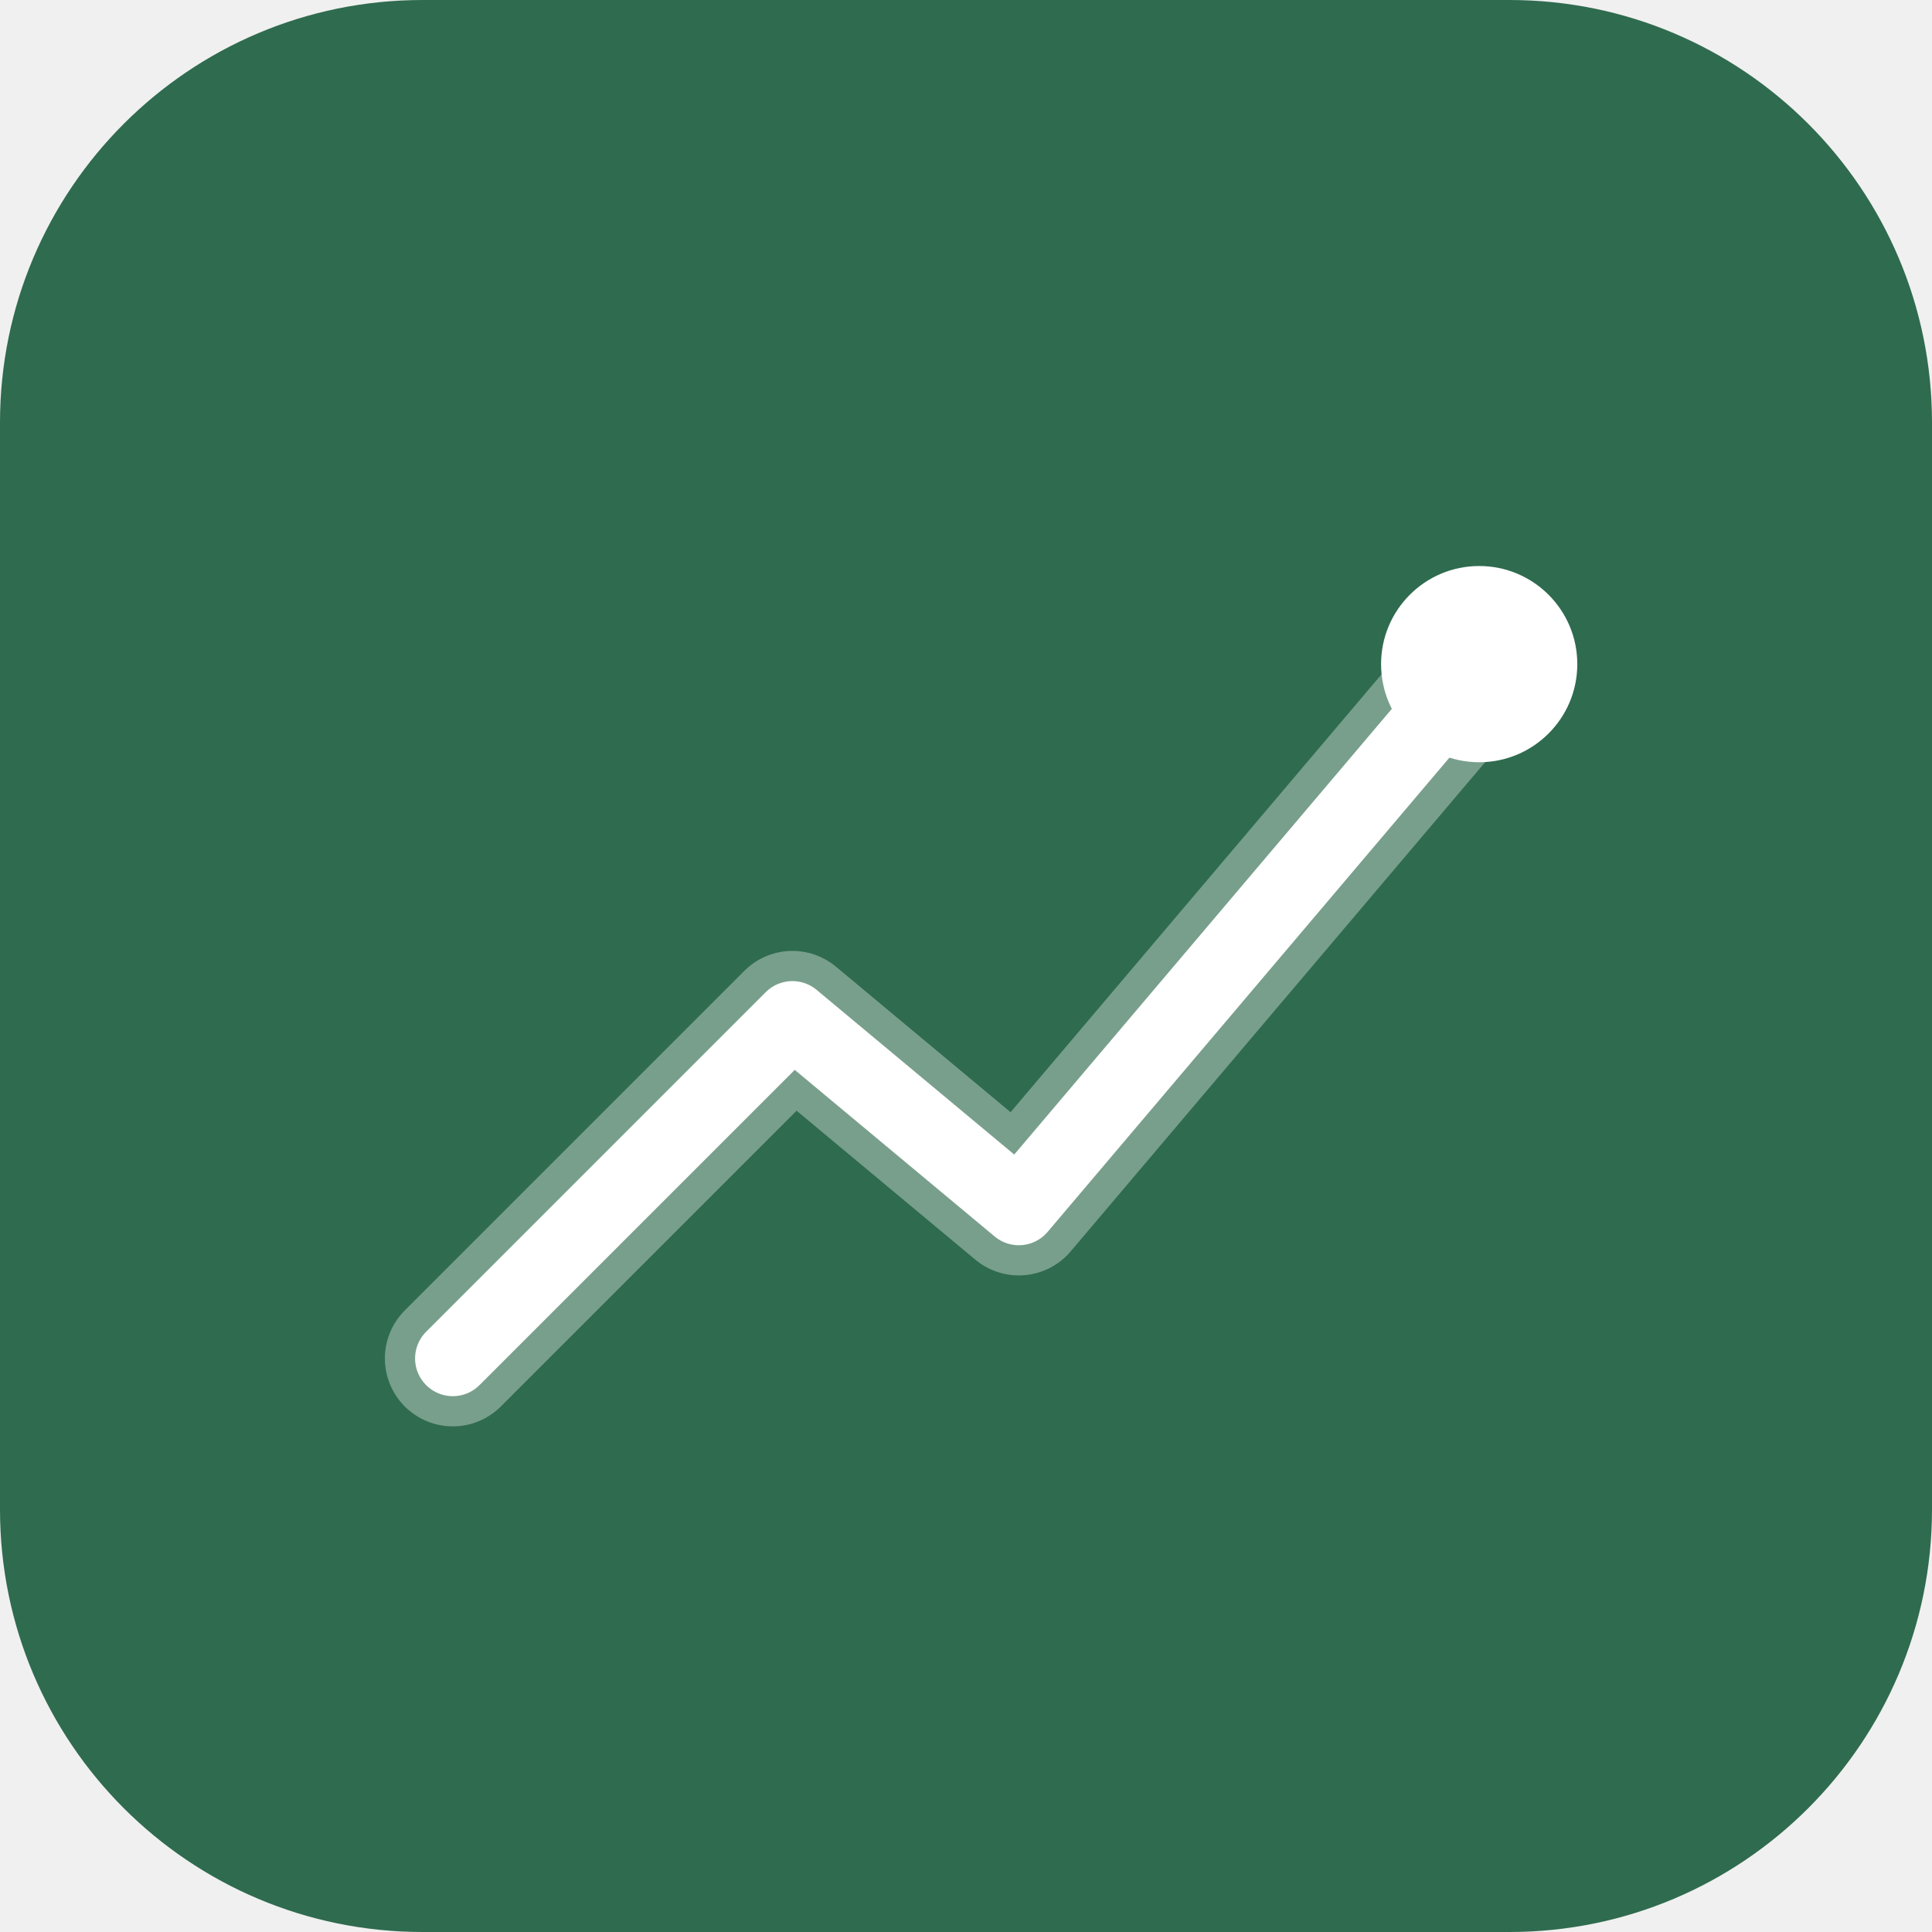
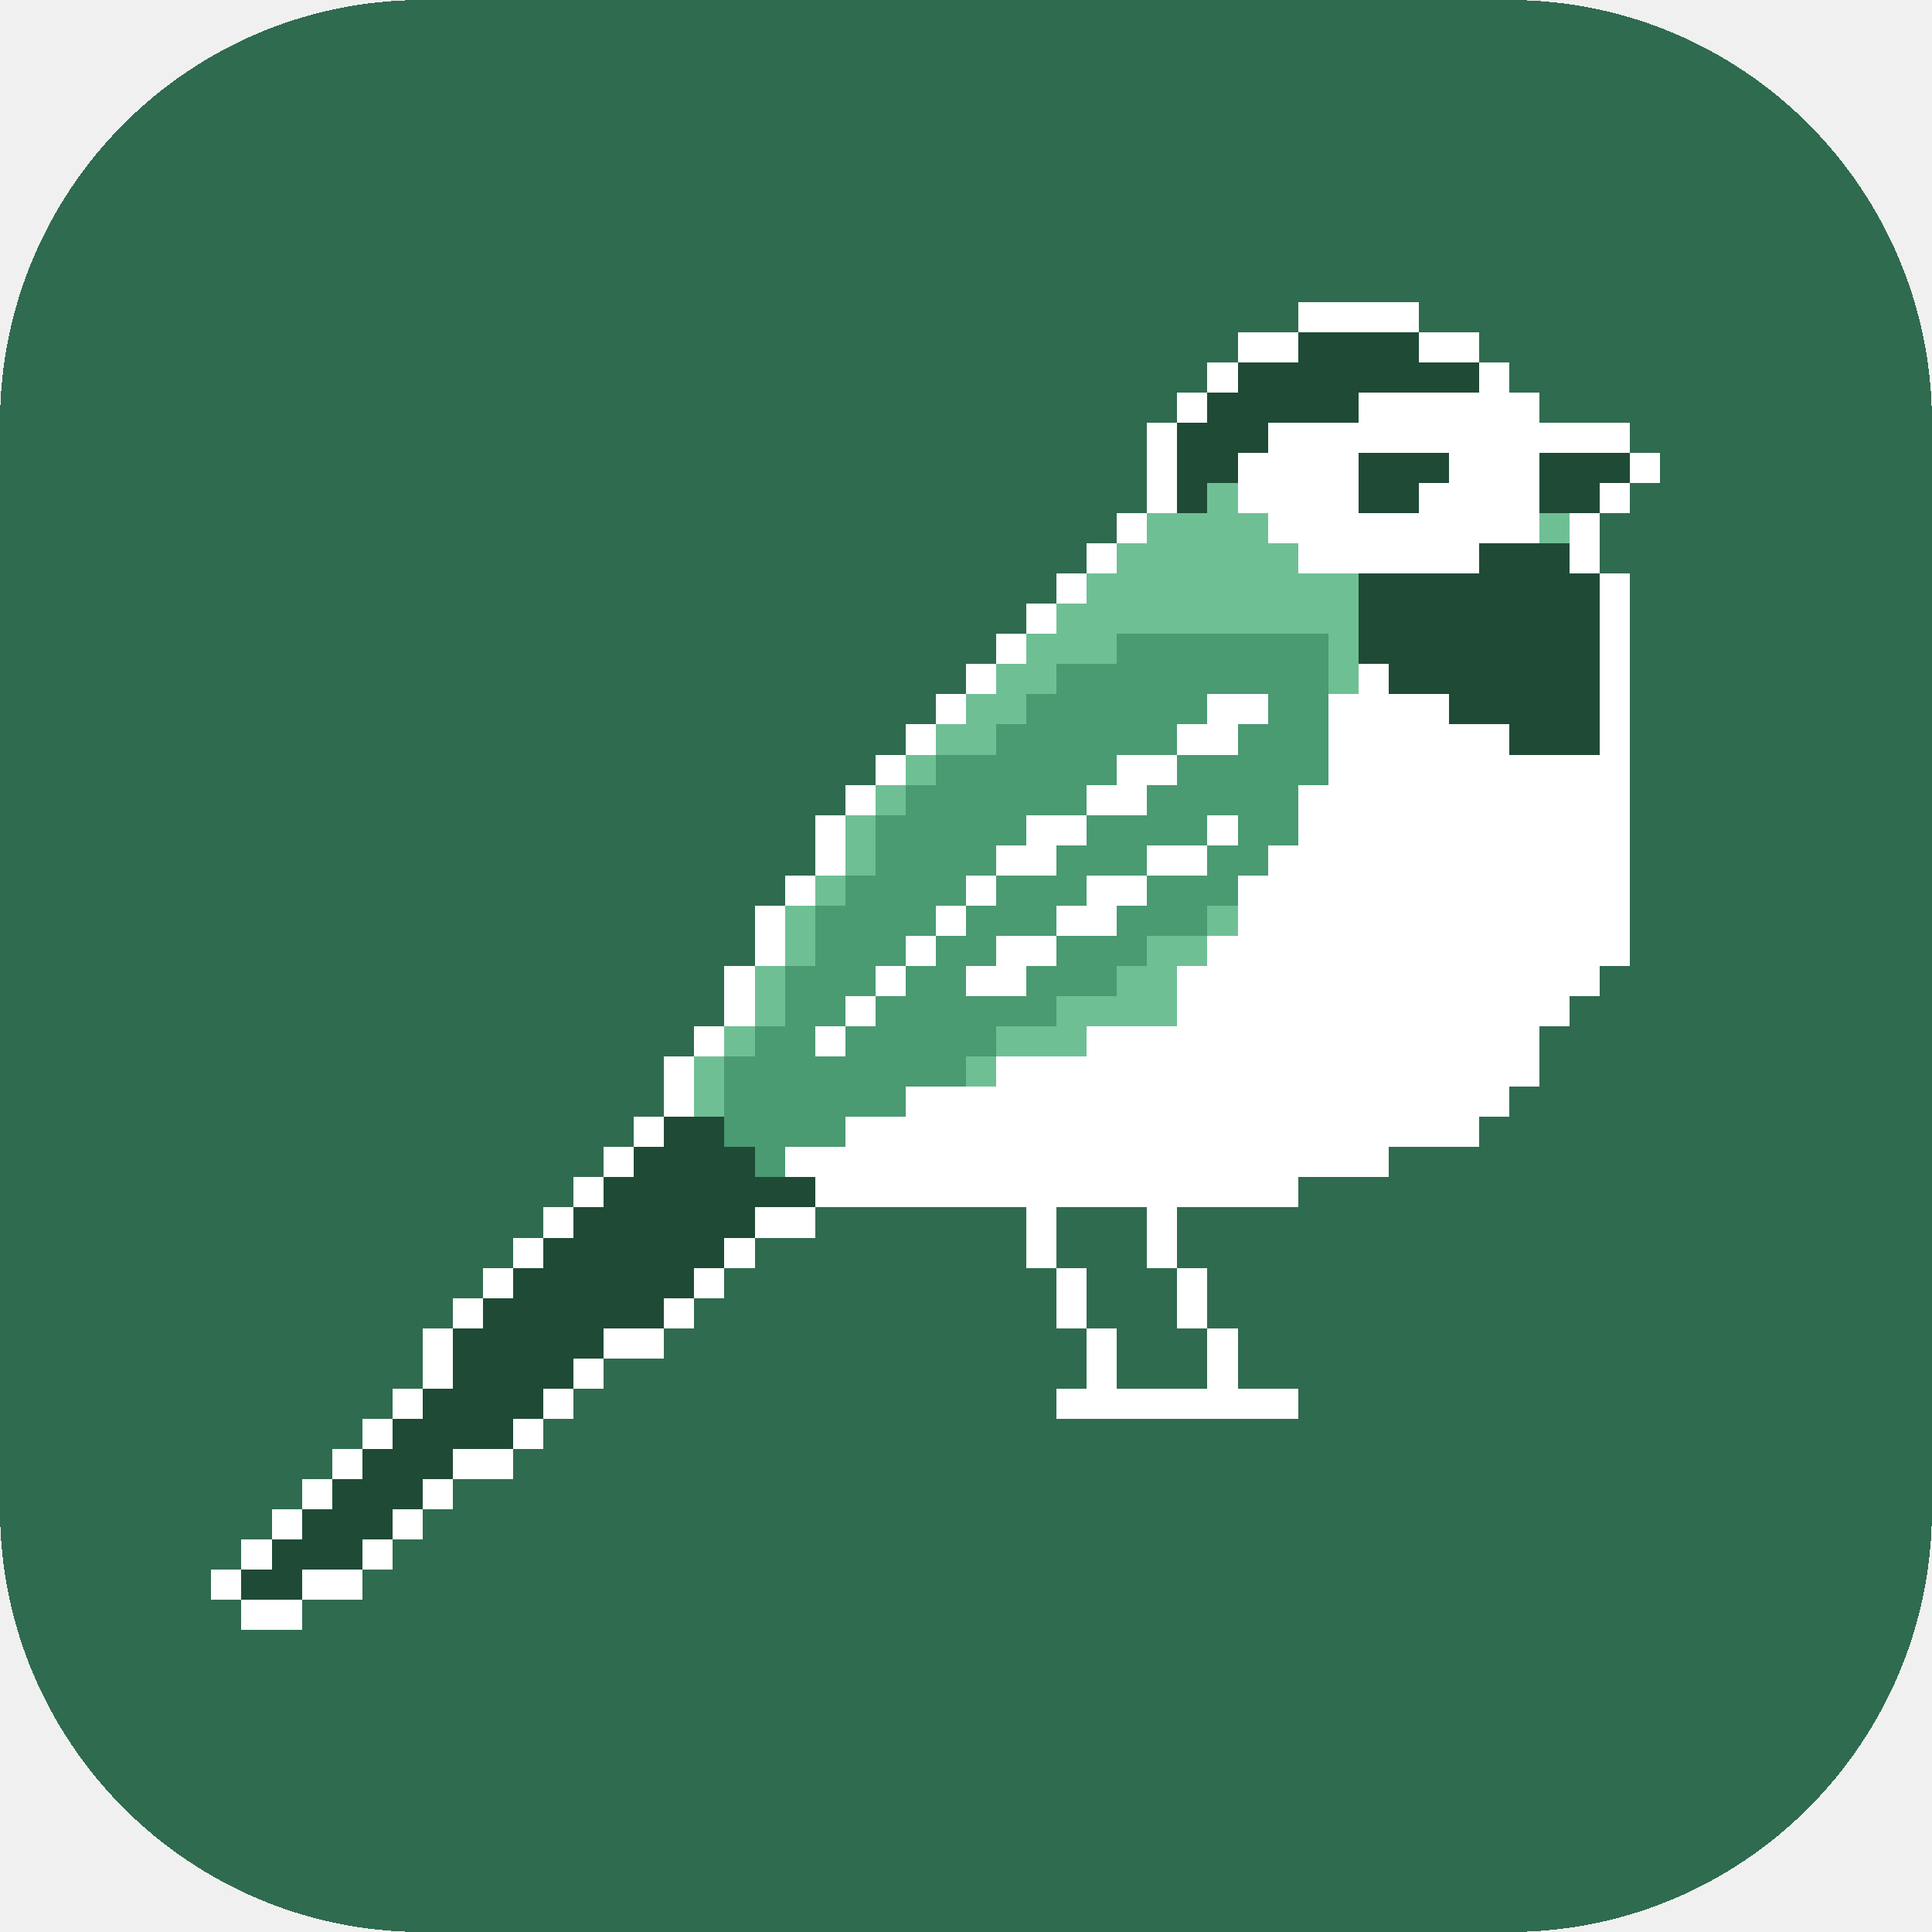
- <svg xmlns="http://www.w3.org/2000/svg" viewBox="0 0 512 512">
-   <rect width="512" height="512" rx="112" fill="#2f6b4f" />
-   <path d="M120 360 L210 270 L270 320 L392 176" fill="none" stroke="#ffffff" stroke-width="36" stroke-linecap="round" stroke-linejoin="round" opacity="0.35" />
-   <path d="M120 360 L210 270 L270 320 L392 176" fill="none" stroke="#ffffff" stroke-width="20" stroke-linecap="round" stroke-linejoin="round" />
-   <circle cx="392" cy="176" r="26" fill="#ffffff" />
+ <svg xmlns="http://www.w3.org/2000/svg" viewBox="0 0 64 64" shape-rendering="crispEdges">
+   <rect width="64" height="64" rx="14" fill="#2f6b4f" />
+   <g fill="#ffffff">
+     <rect x="43" y="10" width="4" height="1" />
+     <rect x="41" y="11" width="2" height="1" />
+     <rect x="47" y="11" width="2" height="1" />
+     <rect x="40" y="12" width="1" height="1" />
+     <rect x="49" y="12" width="1" height="1" />
+     <rect x="39" y="13" width="1" height="1" />
+     <rect x="45" y="13" width="6" height="1" />
+     <rect x="38" y="14" width="1" height="1" />
+     <rect x="42" y="14" width="12" height="1" />
+     <rect x="38" y="15" width="1" height="1" />
+     <rect x="41" y="15" width="4" height="1" />
+     <rect x="48" y="15" width="3" height="1" />
+     <rect x="54" y="15" width="1" height="1" />
+     <rect x="38" y="16" width="1" height="1" />
+     <rect x="41" y="16" width="4" height="1" />
+     <rect x="47" y="16" width="4" height="1" />
+     <rect x="53" y="16" width="1" height="1" />
+     <rect x="37" y="17" width="1" height="1" />
+     <rect x="42" y="17" width="9" height="1" />
+     <rect x="52" y="17" width="1" height="1" />
+     <rect x="36" y="18" width="1" height="1" />
+     <rect x="43" y="18" width="6" height="1" />
+     <rect x="52" y="18" width="1" height="1" />
+     <rect x="35" y="19" width="1" height="1" />
+     <rect x="53" y="19" width="1" height="1" />
+     <rect x="34" y="20" width="1" height="1" />
+     <rect x="53" y="20" width="1" height="1" />
+     <rect x="33" y="21" width="1" height="1" />
+     <rect x="53" y="21" width="1" height="1" />
+     <rect x="32" y="22" width="1" height="1" />
+     <rect x="45" y="22" width="1" height="1" />
+     <rect x="53" y="22" width="1" height="1" />
+     <rect x="31" y="23" width="1" height="1" />
+     <rect x="40" y="23" width="2" height="1" />
+     <rect x="44" y="23" width="4" height="1" />
+     <rect x="53" y="23" width="1" height="1" />
+     <rect x="30" y="24" width="1" height="1" />
+     <rect x="39" y="24" width="2" height="1" />
+     <rect x="44" y="24" width="6" height="1" />
+     <rect x="53" y="24" width="1" height="1" />
+     <rect x="29" y="25" width="1" height="1" />
+     <rect x="37" y="25" width="2" height="1" />
+     <rect x="44" y="25" width="10" height="1" />
+     <rect x="28" y="26" width="1" height="1" />
+     <rect x="36" y="26" width="2" height="1" />
+     <rect x="43" y="26" width="11" height="1" />
+     <rect x="27" y="27" width="1" height="1" />
+     <rect x="34" y="27" width="2" height="1" />
+     <rect x="40" y="27" width="1" height="1" />
+     <rect x="43" y="27" width="11" height="1" />
+     <rect x="27" y="28" width="1" height="1" />
+     <rect x="33" y="28" width="2" height="1" />
+     <rect x="38" y="28" width="2" height="1" />
+     <rect x="42" y="28" width="12" height="1" />
+     <rect x="26" y="29" width="1" height="1" />
+     <rect x="32" y="29" width="1" height="1" />
+     <rect x="36" y="29" width="2" height="1" />
+     <rect x="41" y="29" width="13" height="1" />
+     <rect x="25" y="30" width="1" height="1" />
+     <rect x="31" y="30" width="1" height="1" />
+     <rect x="35" y="30" width="2" height="1" />
+     <rect x="41" y="30" width="13" height="1" />
+     <rect x="25" y="31" width="1" height="1" />
+     <rect x="30" y="31" width="1" height="1" />
+     <rect x="33" y="31" width="2" height="1" />
+     <rect x="40" y="31" width="14" height="1" />
+     <rect x="24" y="32" width="1" height="1" />
+     <rect x="29" y="32" width="1" height="1" />
+     <rect x="32" y="32" width="2" height="1" />
+     <rect x="39" y="32" width="14" height="1" />
+     <rect x="24" y="33" width="1" height="1" />
+     <rect x="28" y="33" width="1" height="1" />
+     <rect x="39" y="33" width="13" height="1" />
+     <rect x="23" y="34" width="1" height="1" />
+     <rect x="27" y="34" width="1" height="1" />
+     <rect x="36" y="34" width="15" height="1" />
+     <rect x="22" y="35" width="1" height="1" />
+     <rect x="33" y="35" width="18" height="1" />
+     <rect x="22" y="36" width="1" height="1" />
+     <rect x="30" y="36" width="20" height="1" />
+     <rect x="21" y="37" width="1" height="1" />
+     <rect x="28" y="37" width="21" height="1" />
+     <rect x="20" y="38" width="1" height="1" />
+     <rect x="26" y="38" width="20" height="1" />
+     <rect x="19" y="39" width="1" height="1" />
+     <rect x="27" y="39" width="16" height="1" />
+     <rect x="18" y="40" width="1" height="1" />
+     <rect x="25" y="40" width="2" height="1" />
+     <rect x="34" y="40" width="1" height="1" />
+     <rect x="38" y="40" width="1" height="1" />
+     <rect x="17" y="41" width="1" height="1" />
+     <rect x="24" y="41" width="1" height="1" />
+     <rect x="34" y="41" width="1" height="1" />
+     <rect x="38" y="41" width="1" height="1" />
+     <rect x="16" y="42" width="1" height="1" />
+     <rect x="23" y="42" width="1" height="1" />
+     <rect x="35" y="42" width="1" height="1" />
+     <rect x="39" y="42" width="1" height="1" />
+     <rect x="15" y="43" width="1" height="1" />
+     <rect x="22" y="43" width="1" height="1" />
+     <rect x="35" y="43" width="1" height="1" />
+     <rect x="39" y="43" width="1" height="1" />
+     <rect x="14" y="44" width="1" height="1" />
+     <rect x="20" y="44" width="2" height="1" />
+     <rect x="36" y="44" width="1" height="1" />
+     <rect x="40" y="44" width="1" height="1" />
+     <rect x="14" y="45" width="1" height="1" />
+     <rect x="19" y="45" width="1" height="1" />
+     <rect x="36" y="45" width="1" height="1" />
+     <rect x="40" y="45" width="1" height="1" />
+     <rect x="13" y="46" width="1" height="1" />
+     <rect x="18" y="46" width="1" height="1" />
+     <rect x="35" y="46" width="8" height="1" />
+     <rect x="12" y="47" width="1" height="1" />
+     <rect x="17" y="47" width="1" height="1" />
+     <rect x="11" y="48" width="1" height="1" />
+     <rect x="15" y="48" width="2" height="1" />
+     <rect x="10" y="49" width="1" height="1" />
+     <rect x="14" y="49" width="1" height="1" />
+     <rect x="9" y="50" width="1" height="1" />
+     <rect x="13" y="50" width="1" height="1" />
+     <rect x="8" y="51" width="1" height="1" />
+     <rect x="12" y="51" width="1" height="1" />
+     <rect x="7" y="52" width="1" height="1" />
+     <rect x="10" y="52" width="2" height="1" />
+     <rect x="8" y="53" width="2" height="1" />
+   </g>
+   <g fill="#1f4a36">
+     <rect x="43" y="11" width="4" height="1" />
+     <rect x="41" y="12" width="8" height="1" />
+     <rect x="40" y="13" width="5" height="1" />
+     <rect x="39" y="14" width="3" height="1" />
+     <rect x="39" y="15" width="2" height="1" />
+     <rect x="45" y="15" width="3" height="1" />
+     <rect x="51" y="15" width="3" height="1" />
+     <rect x="39" y="16" width="1" height="1" />
+     <rect x="45" y="16" width="2" height="1" />
+     <rect x="51" y="16" width="2" height="1" />
+     <rect x="49" y="18" width="3" height="1" />
+     <rect x="45" y="19" width="8" height="1" />
+     <rect x="45" y="20" width="8" height="1" />
+     <rect x="45" y="21" width="8" height="1" />
+     <rect x="46" y="22" width="7" height="1" />
+     <rect x="48" y="23" width="5" height="1" />
+     <rect x="50" y="24" width="3" height="1" />
+     <rect x="22" y="37" width="2" height="1" />
+     <rect x="21" y="38" width="4" height="1" />
+     <rect x="20" y="39" width="7" height="1" />
+     <rect x="19" y="40" width="6" height="1" />
+     <rect x="18" y="41" width="6" height="1" />
+     <rect x="17" y="42" width="6" height="1" />
+     <rect x="16" y="43" width="6" height="1" />
+     <rect x="15" y="44" width="5" height="1" />
+     <rect x="15" y="45" width="4" height="1" />
+     <rect x="14" y="46" width="4" height="1" />
+     <rect x="13" y="47" width="4" height="1" />
+     <rect x="12" y="48" width="3" height="1" />
+     <rect x="11" y="49" width="3" height="1" />
+     <rect x="10" y="50" width="3" height="1" />
+     <rect x="9" y="51" width="3" height="1" />
+     <rect x="8" y="52" width="2" height="1" />
+   </g>
+   <g fill="#6fbf95">
+     <rect x="40" y="16" width="1" height="1" />
+     <rect x="38" y="17" width="4" height="1" />
+     <rect x="51" y="17" width="1" height="1" />
+     <rect x="37" y="18" width="6" height="1" />
+     <rect x="36" y="19" width="9" height="1" />
+     <rect x="35" y="20" width="10" height="1" />
+     <rect x="34" y="21" width="3" height="1" />
+     <rect x="44" y="21" width="1" height="1" />
+     <rect x="33" y="22" width="2" height="1" />
+     <rect x="44" y="22" width="1" height="1" />
+     <rect x="32" y="23" width="2" height="1" />
+     <rect x="31" y="24" width="2" height="1" />
+     <rect x="30" y="25" width="1" height="1" />
+     <rect x="29" y="26" width="1" height="1" />
+     <rect x="28" y="27" width="1" height="1" />
+     <rect x="28" y="28" width="1" height="1" />
+     <rect x="27" y="29" width="1" height="1" />
+     <rect x="26" y="30" width="1" height="1" />
+     <rect x="40" y="30" width="1" height="1" />
+     <rect x="26" y="31" width="1" height="1" />
+     <rect x="38" y="31" width="2" height="1" />
+     <rect x="25" y="32" width="1" height="1" />
+     <rect x="37" y="32" width="2" height="1" />
+     <rect x="25" y="33" width="1" height="1" />
+     <rect x="35" y="33" width="4" height="1" />
+     <rect x="24" y="34" width="1" height="1" />
+     <rect x="33" y="34" width="3" height="1" />
+     <rect x="23" y="35" width="1" height="1" />
+     <rect x="32" y="35" width="1" height="1" />
+     <rect x="23" y="36" width="1" height="1" />
+   </g>
+   <g fill="#4a9a72">
+     <rect x="37" y="21" width="7" height="1" />
+     <rect x="35" y="22" width="9" height="1" />
+     <rect x="34" y="23" width="6" height="1" />
+     <rect x="42" y="23" width="2" height="1" />
+     <rect x="33" y="24" width="6" height="1" />
+     <rect x="41" y="24" width="3" height="1" />
+     <rect x="31" y="25" width="6" height="1" />
+     <rect x="39" y="25" width="5" height="1" />
+     <rect x="30" y="26" width="6" height="1" />
+     <rect x="38" y="26" width="5" height="1" />
+     <rect x="29" y="27" width="5" height="1" />
+     <rect x="36" y="27" width="4" height="1" />
+     <rect x="41" y="27" width="2" height="1" />
+     <rect x="29" y="28" width="4" height="1" />
+     <rect x="35" y="28" width="3" height="1" />
+     <rect x="40" y="28" width="2" height="1" />
+     <rect x="28" y="29" width="4" height="1" />
+     <rect x="33" y="29" width="3" height="1" />
+     <rect x="38" y="29" width="3" height="1" />
+     <rect x="27" y="30" width="4" height="1" />
+     <rect x="32" y="30" width="3" height="1" />
+     <rect x="37" y="30" width="3" height="1" />
+     <rect x="27" y="31" width="3" height="1" />
+     <rect x="31" y="31" width="2" height="1" />
+     <rect x="35" y="31" width="3" height="1" />
+     <rect x="26" y="32" width="3" height="1" />
+     <rect x="30" y="32" width="2" height="1" />
+     <rect x="34" y="32" width="3" height="1" />
+     <rect x="26" y="33" width="2" height="1" />
+     <rect x="29" y="33" width="6" height="1" />
+     <rect x="25" y="34" width="2" height="1" />
+     <rect x="28" y="34" width="5" height="1" />
+     <rect x="24" y="35" width="8" height="1" />
+     <rect x="24" y="36" width="6" height="1" />
+     <rect x="24" y="37" width="4" height="1" />
+     <rect x="25" y="38" width="1" height="1" />
+   </g>
</svg>
